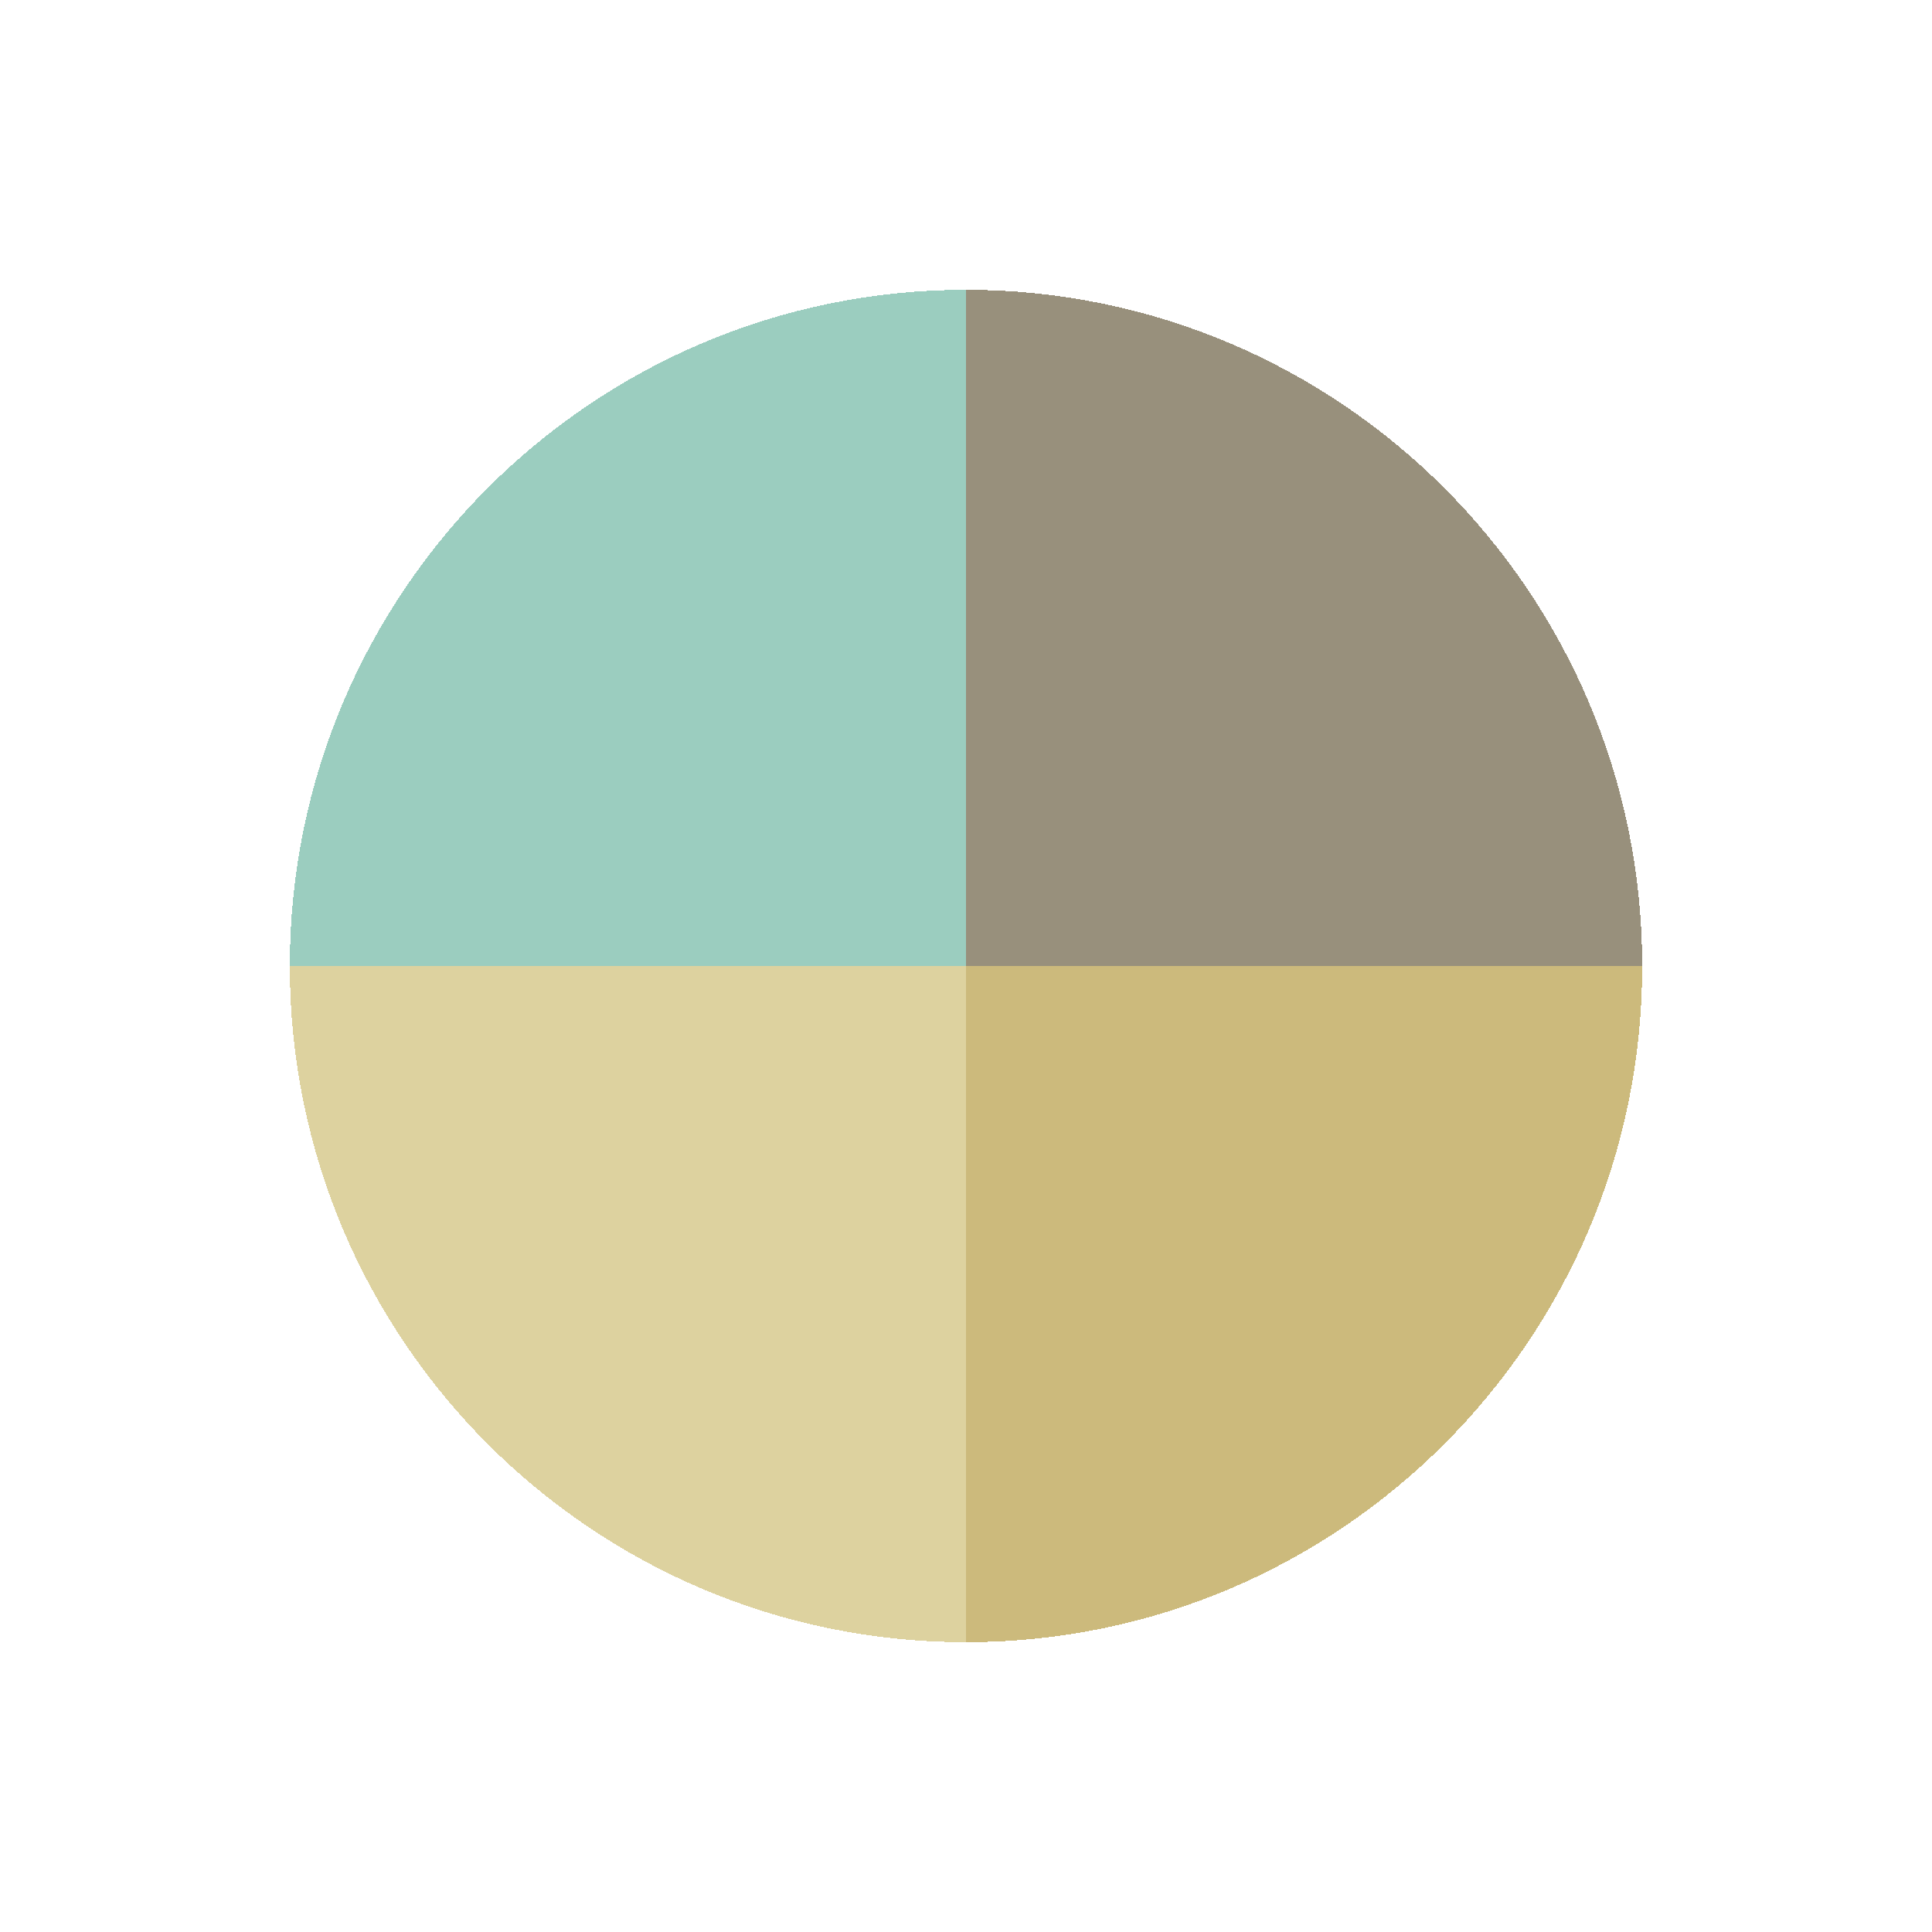
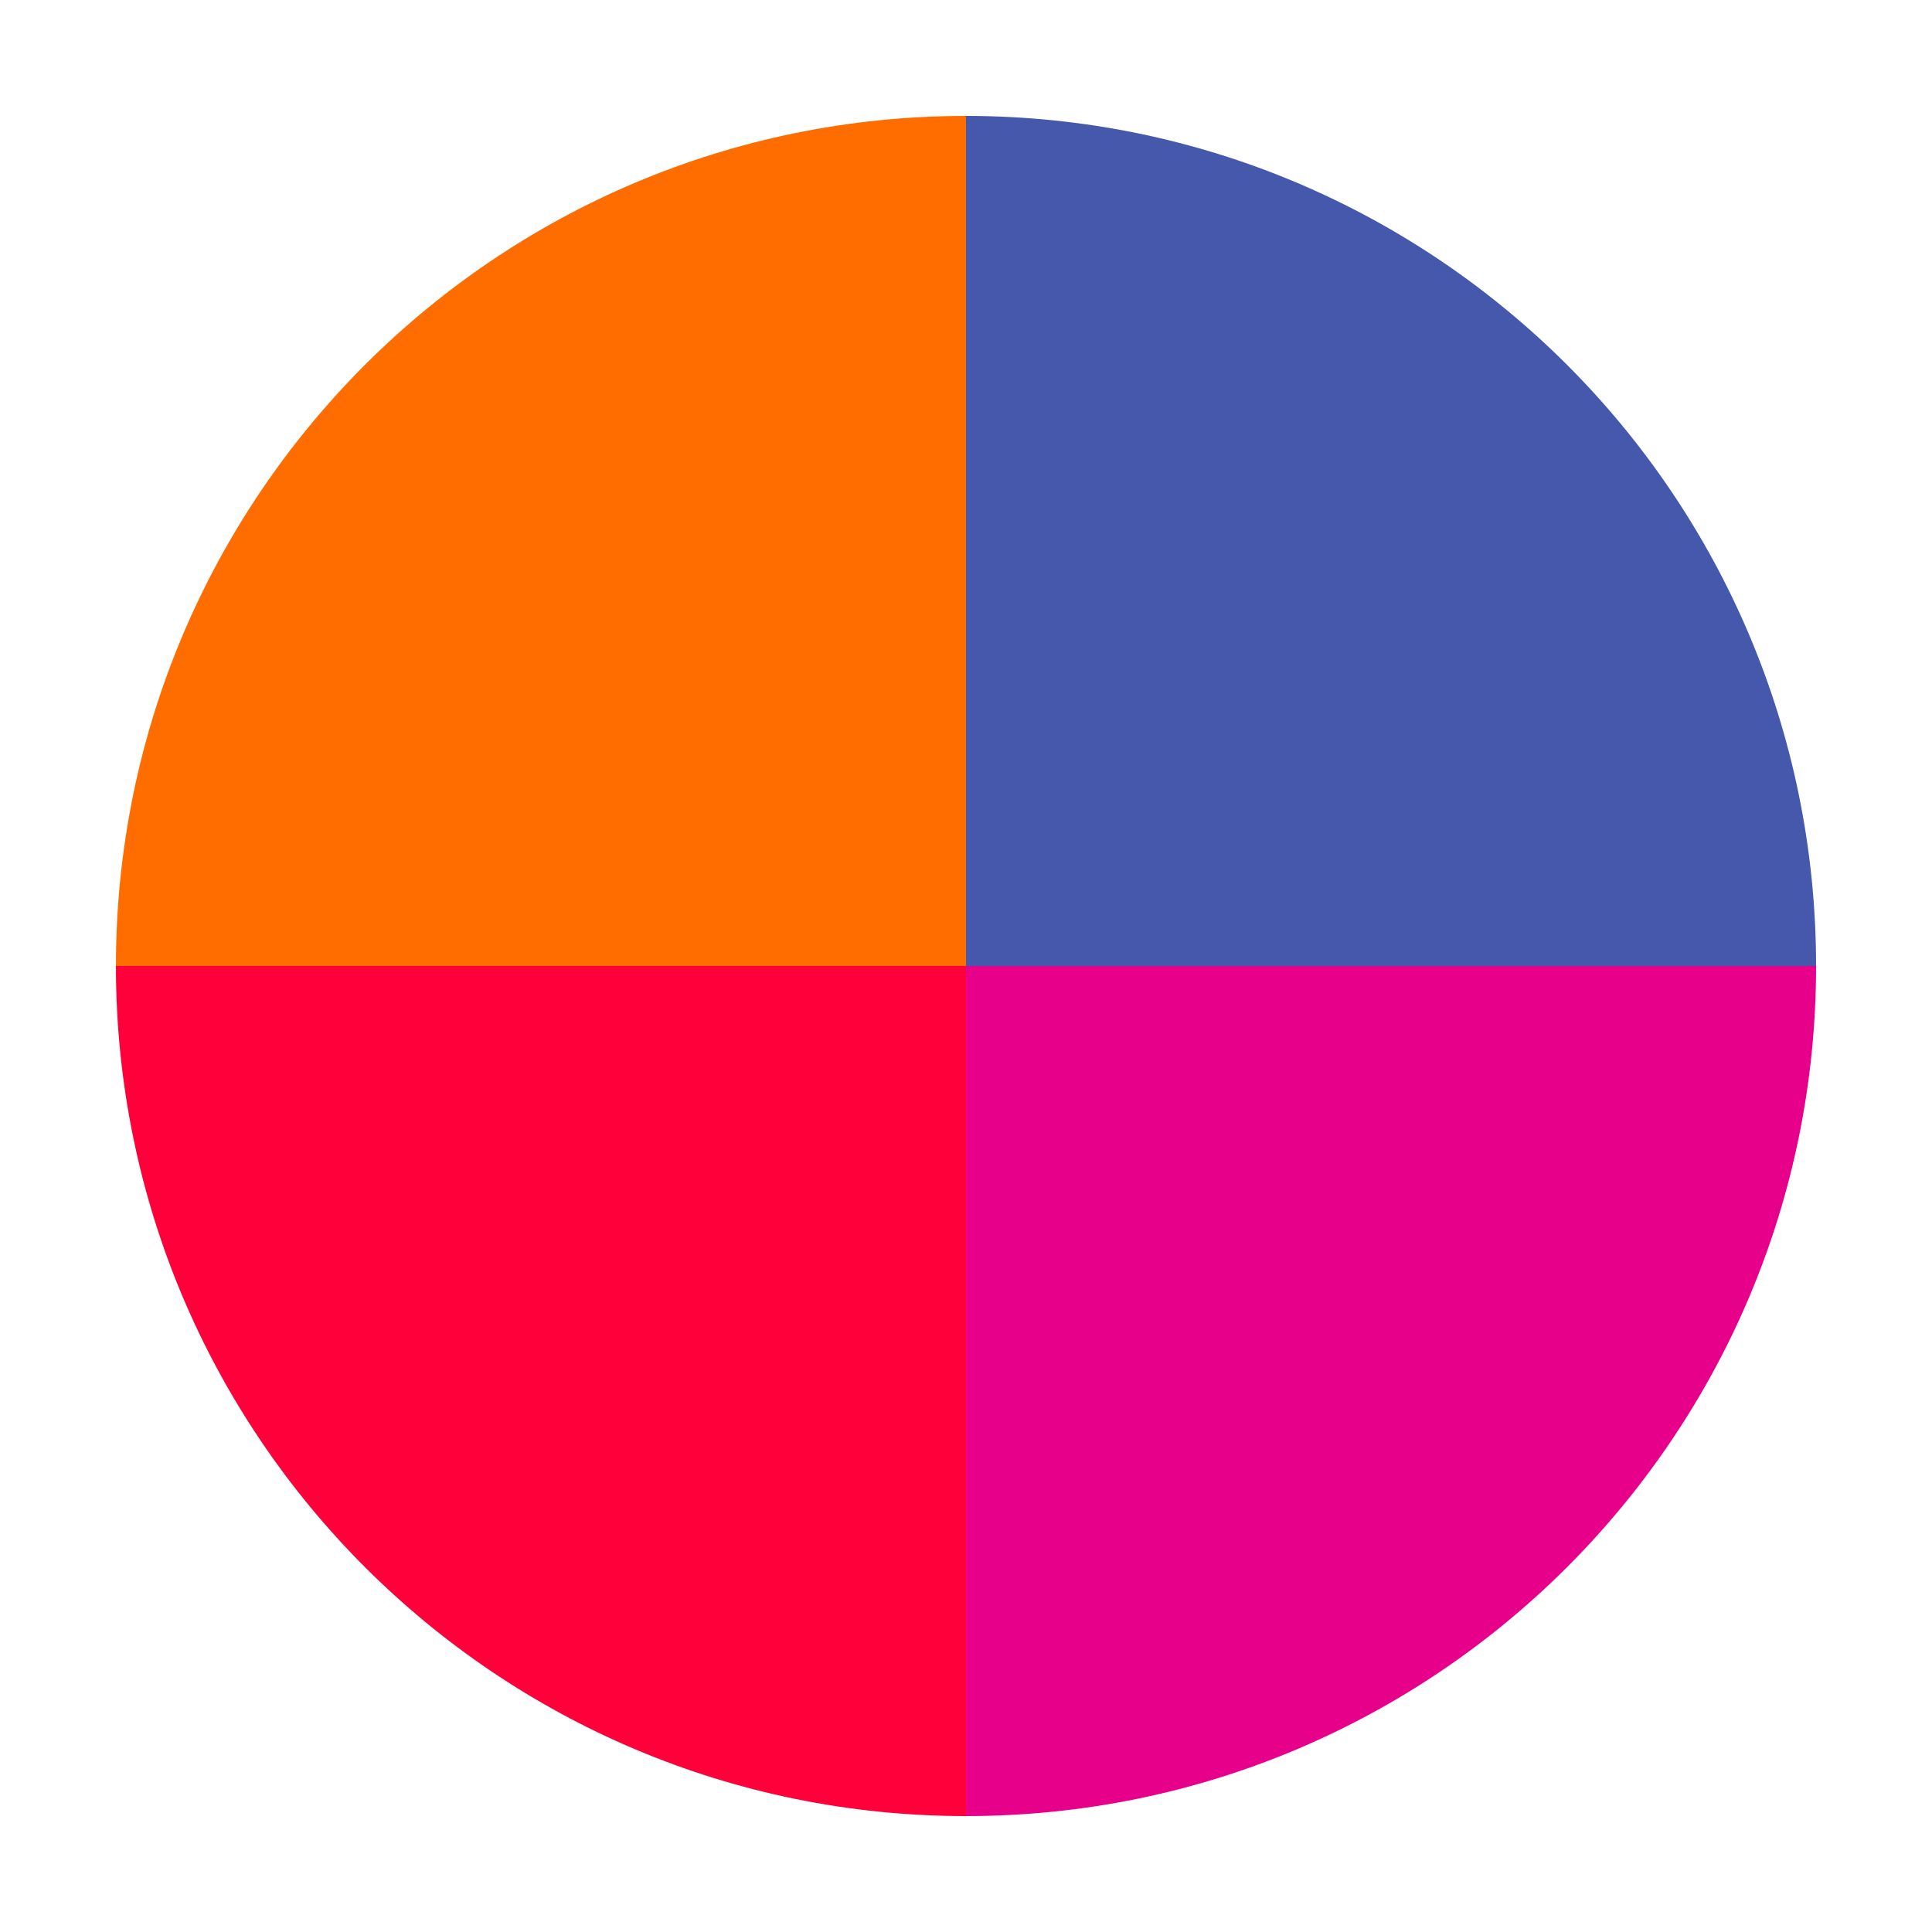
- <svg xmlns="http://www.w3.org/2000/svg" style="margin: auto; background: none; display: block; shape-rendering: crispedges;" width="239px" height="239px" viewBox="0 0 100 100" preserveAspectRatio="xMidYMid">
+ <svg xmlns="http://www.w3.org/2000/svg" style="margin: auto; background: none; display: block; shape-rendering: auto;" width="223px" height="223px" viewBox="0 0 100 100" preserveAspectRatio="xMidYMid">
  <g transform="translate(50 50)">
-     <g transform="scale(0.7)">
+     <g transform="scale(0.88)">
      <g transform="translate(-50 -50)">
        <g>
-           <animateTransform attributeName="transform" type="rotate" repeatCount="indefinite" values="0 50 50;360 50 50" keyTimes="0;1" dur="0.758s" />
-           <path fill-opacity="0.8" fill="#7f745b" d="M50 50L50 0A50 50 0 0 1 100 50Z" />
+           <animateTransform attributeName="transform" type="rotate" repeatCount="indefinite" values="0 50 50;360 50 50" keyTimes="0;1" dur="0.641s" />
+           <path fill-opacity="1" fill="#4658ac" d="M50 50L50 0A50 50 0 0 1 100 50Z" />
        </g>
        <g>
-           <animateTransform attributeName="transform" type="rotate" repeatCount="indefinite" values="0 50 50;360 50 50" keyTimes="0;1" dur="1.01s" />
-           <path fill-opacity="0.8" fill="#bfa95b" d="M50 50L50 0A50 50 0 0 1 100 50Z" transform="rotate(90 50 50)" />
+           <animateTransform attributeName="transform" type="rotate" repeatCount="indefinite" values="0 50 50;360 50 50" keyTimes="0;1" dur="0.855s" />
+           <path fill-opacity="1" fill="#e7008a" d="M50 50L50 0A50 50 0 0 1 100 50Z" transform="rotate(90 50 50)" />
        </g>
        <g>
-           <animateTransform attributeName="transform" type="rotate" repeatCount="indefinite" values="0 50 50;360 50 50" keyTimes="0;1" dur="1.515s" />
-           <path fill-opacity="0.8" fill="#d4c787" d="M50 50L50 0A50 50 0 0 1 100 50Z" transform="rotate(180 50 50)" />
+           <animateTransform attributeName="transform" type="rotate" repeatCount="indefinite" values="0 50 50;360 50 50" keyTimes="0;1" dur="1.282s" />
+           <path fill-opacity="1" fill="#ff003a" d="M50 50L50 0A50 50 0 0 1 100 50Z" transform="rotate(180 50 50)" />
        </g>
        <g>
-           <animateTransform attributeName="transform" type="rotate" repeatCount="indefinite" values="0 50 50;360 50 50" keyTimes="0;1" dur="3.03s" />
-           <path fill-opacity="0.8" fill="#82c0af" d="M50 50L50 0A50 50 0 0 1 100 50Z" transform="rotate(270 50 50)" />
+           <animateTransform attributeName="transform" type="rotate" repeatCount="indefinite" values="0 50 50;360 50 50" keyTimes="0;1" dur="2.564s" />
+           <path fill-opacity="1" fill="#ff6d00" d="M50 50L50 0A50 50 0 0 1 100 50Z" transform="rotate(270 50 50)" />
        </g>
      </g>
    </g>
  </g>
</svg>
